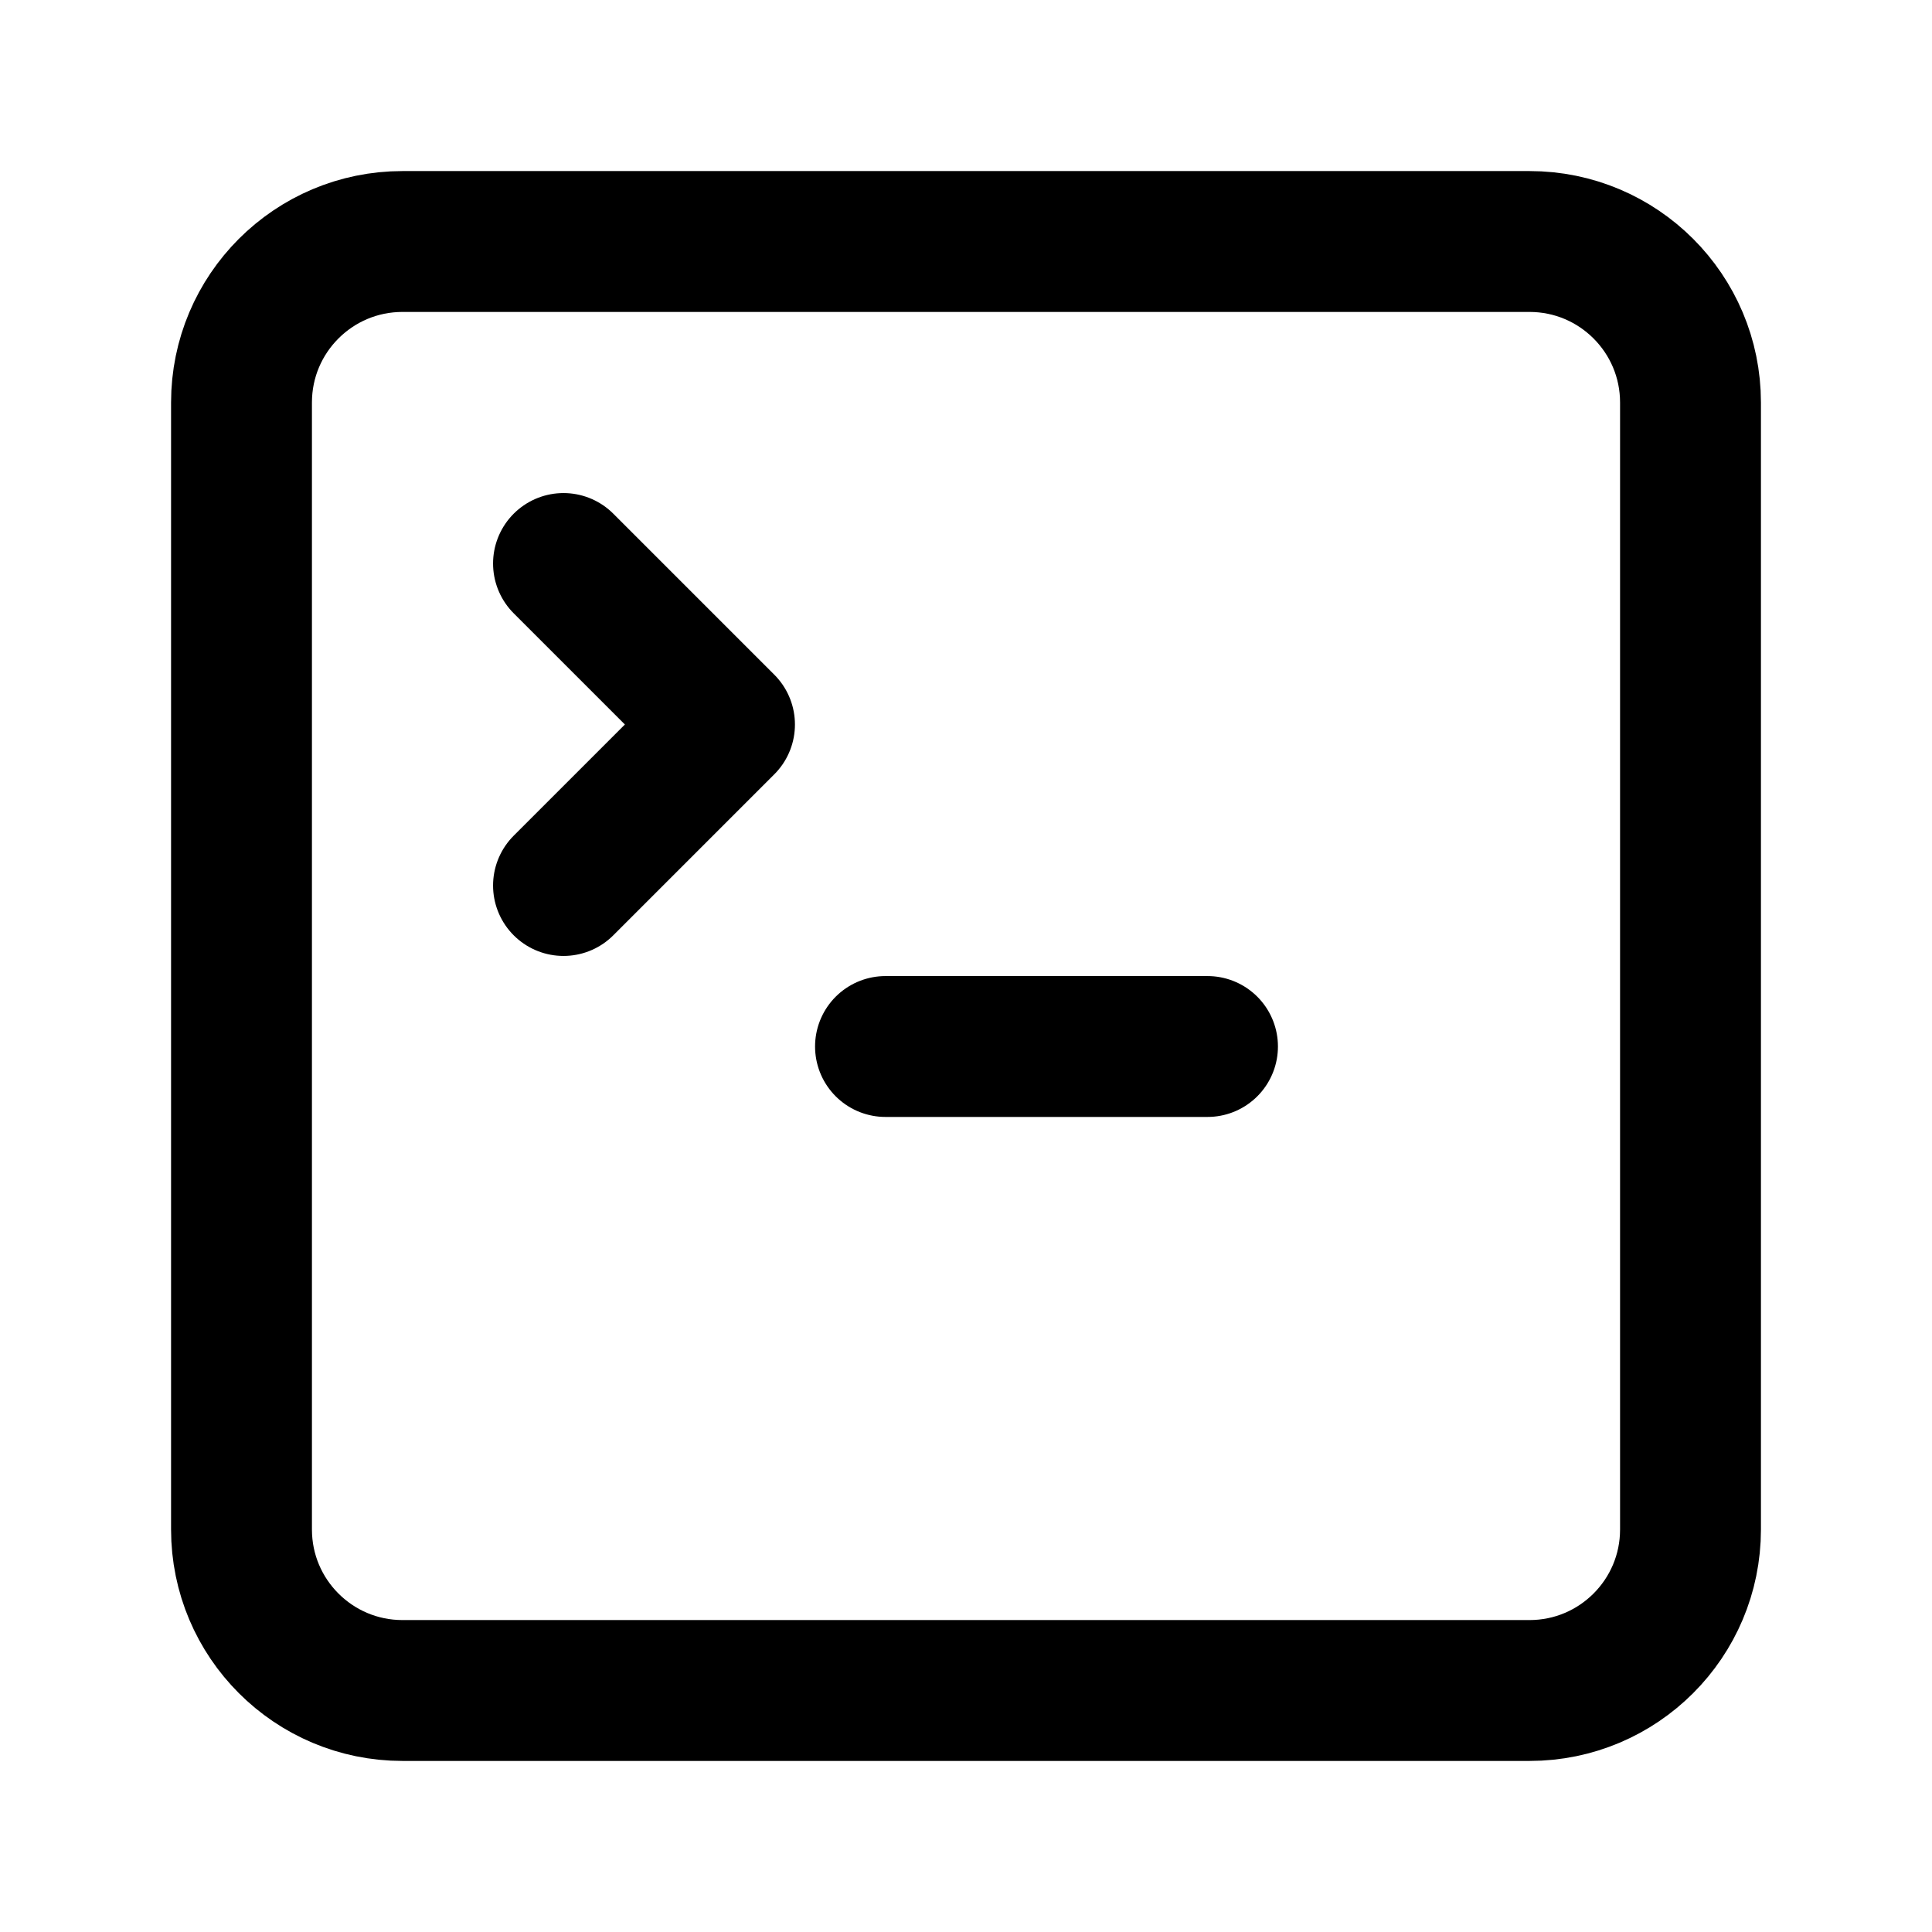
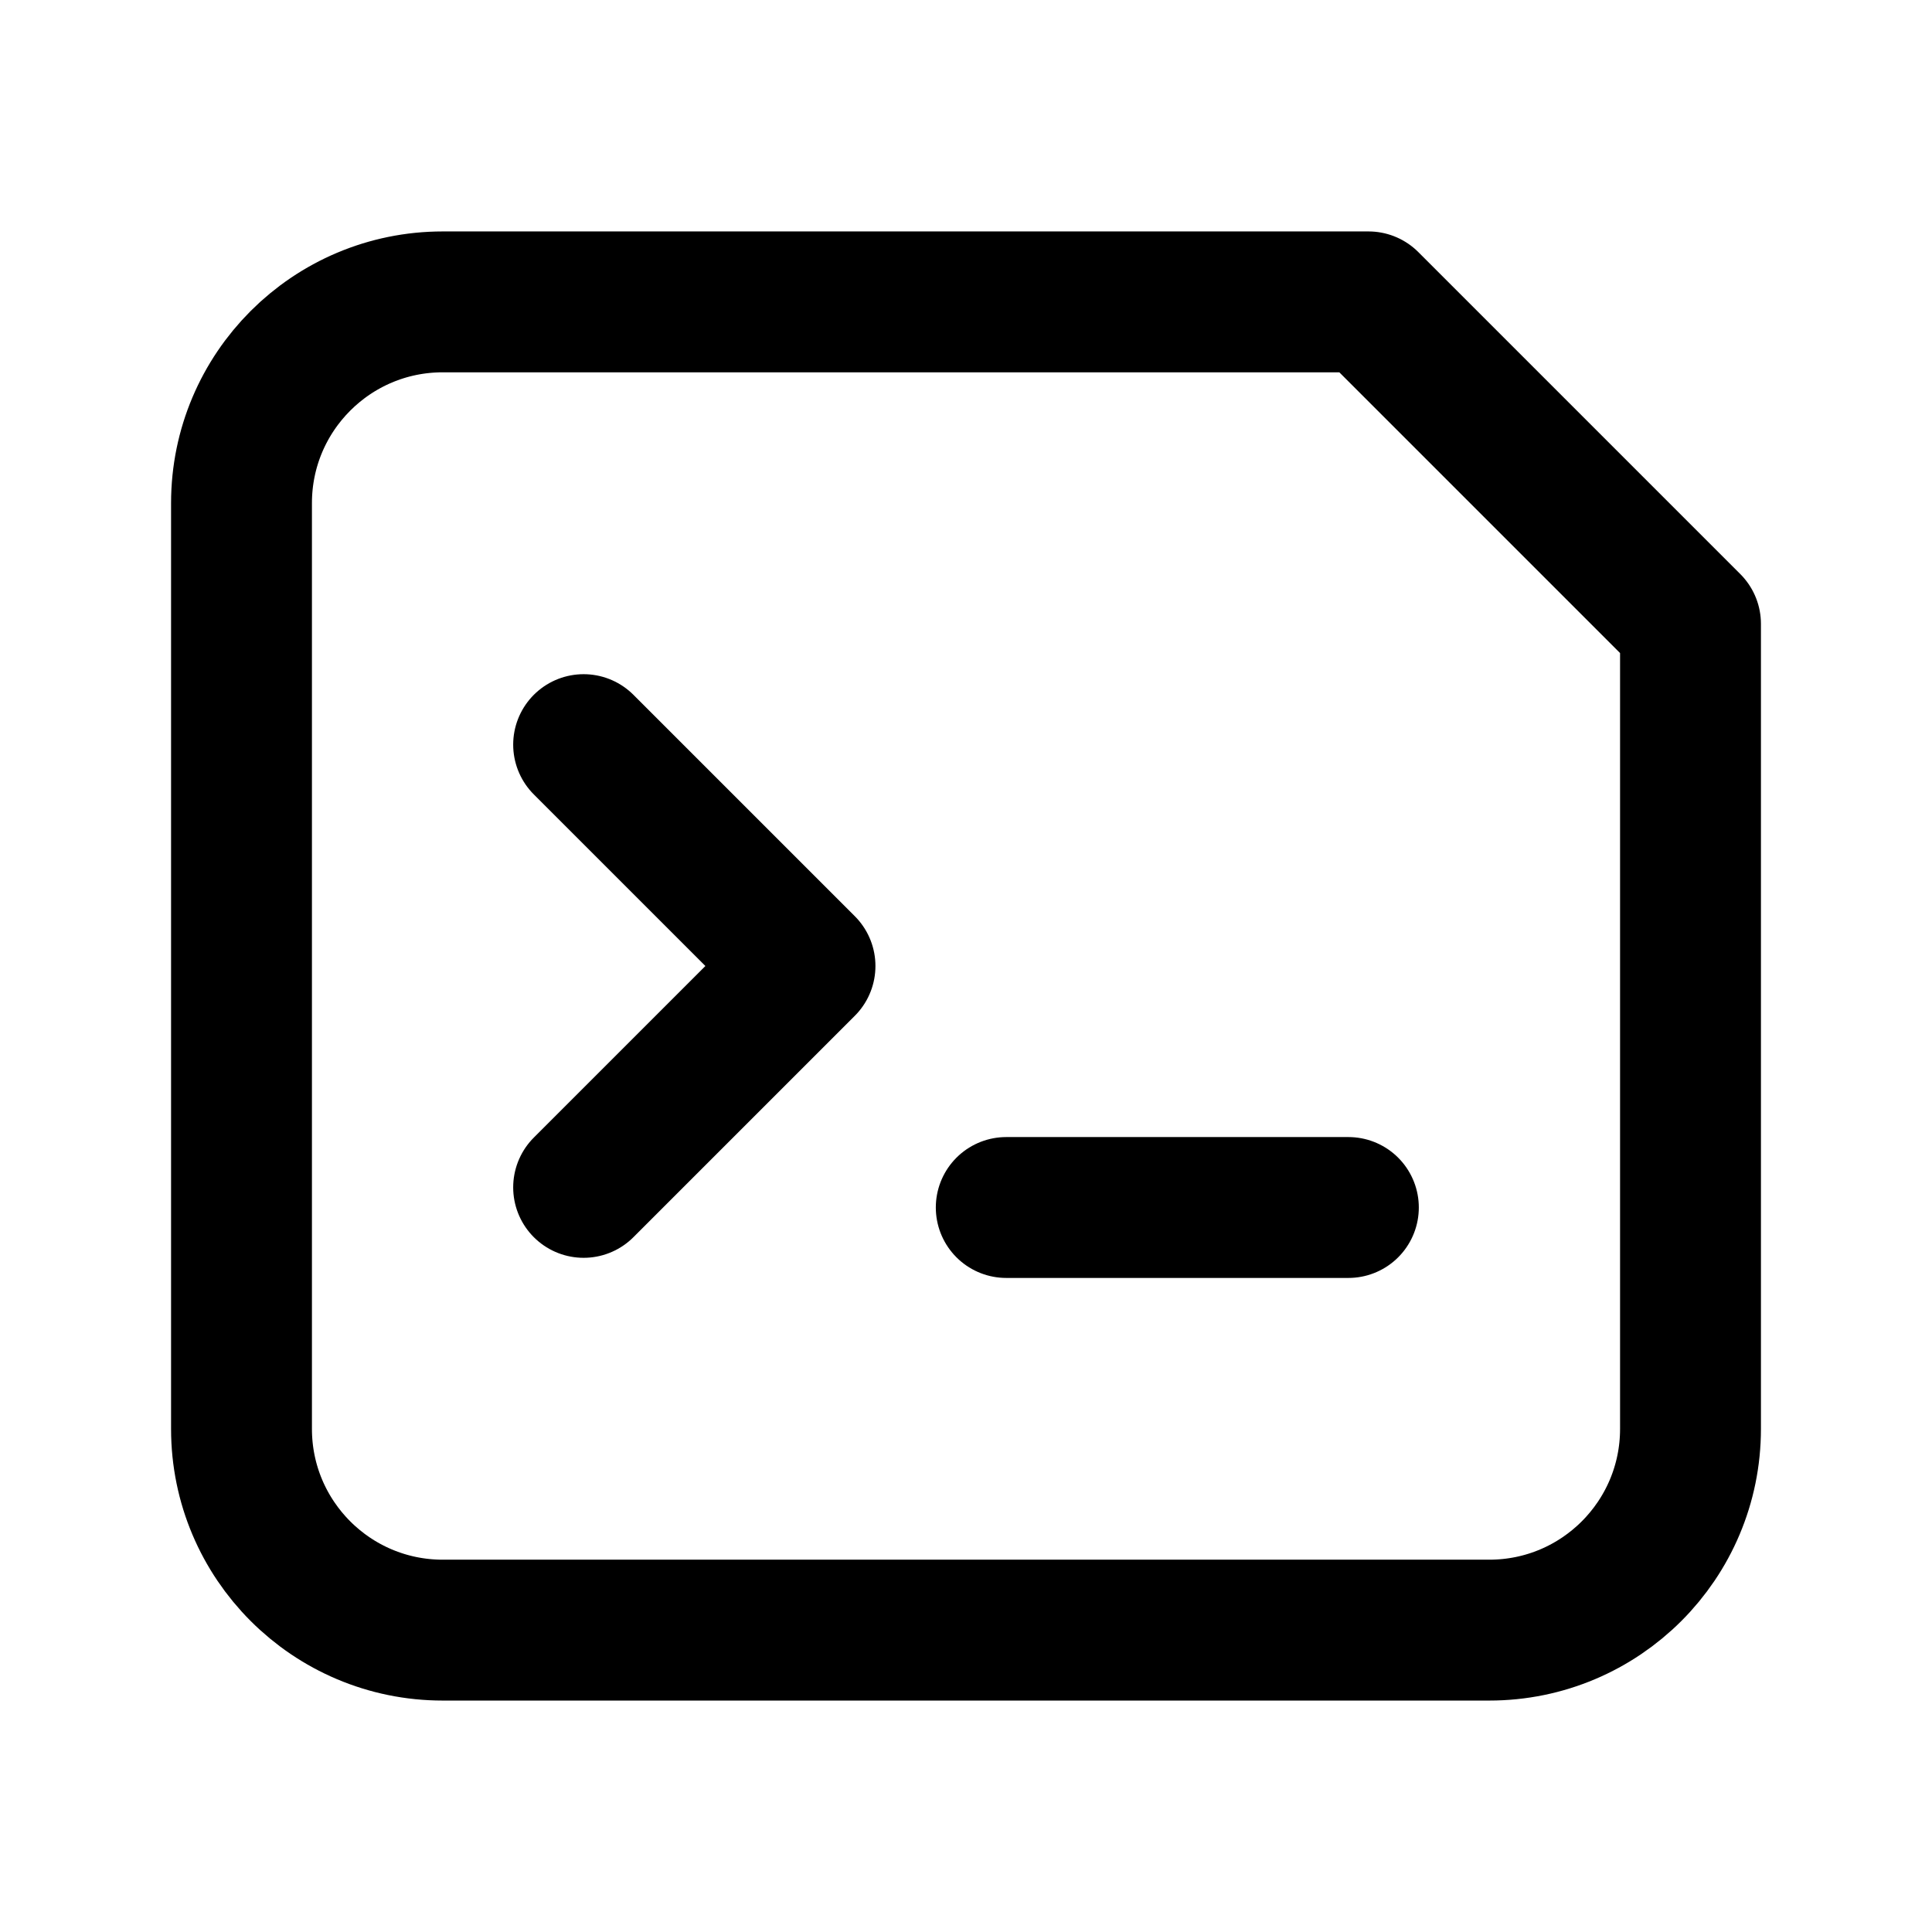
<svg xmlns="http://www.w3.org/2000/svg" viewBox="0 0 24 24" fill="none" stroke="currentColor" stroke-width="1.75" stroke-linecap="round" stroke-linejoin="round">
-   <path d="m7 11 2-2-2-2" />
-   <path d="M11 13h4" />
-   <rect width="18" height="18" x="3" y="3" rx="2" ry="2" />
+   <path d="M17 3.75L21 7.75V17.75a2.5 2.5 0 0 1 -2.5 2.5H5.5a2.5 2.5 0 0 1 -2.5 -2.5V6.25a2.5 2.5 0 0 1 2.5 -2.5Z" />
+   <path d="M7.25 9.25L10 12L7.25 14.75" />
+   <path d="M12.5 15H16.75" />
</svg>
